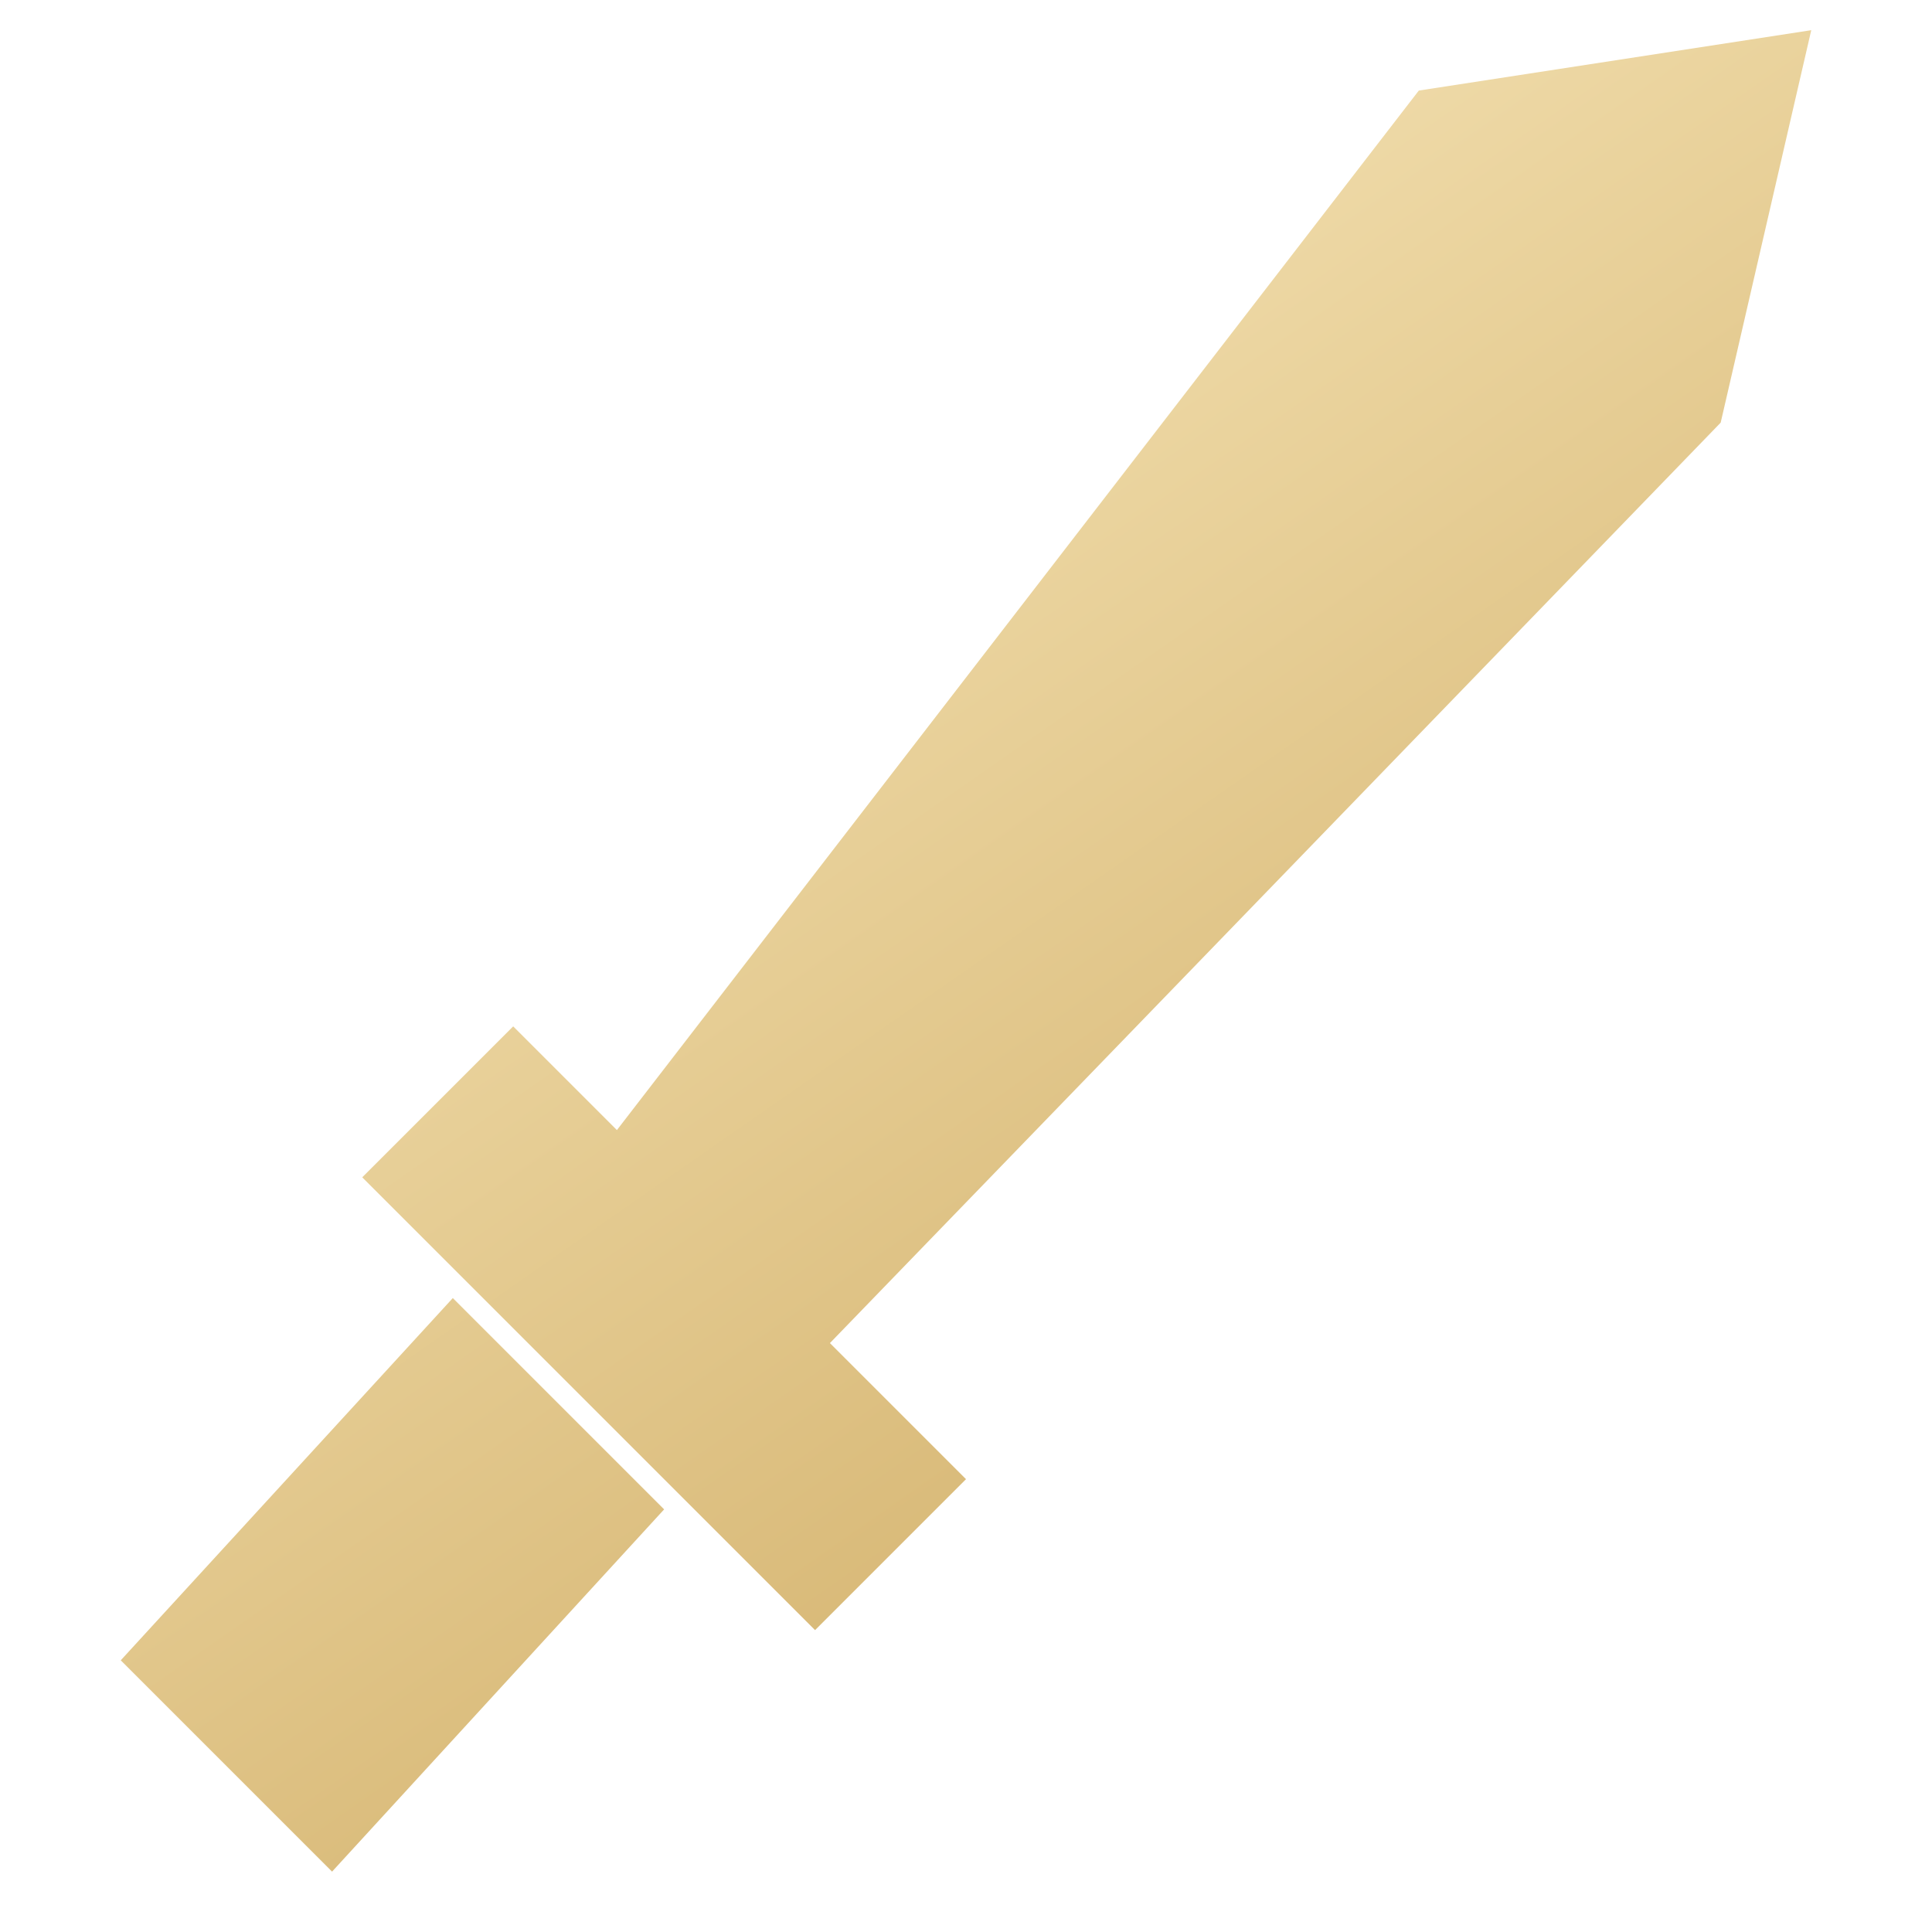
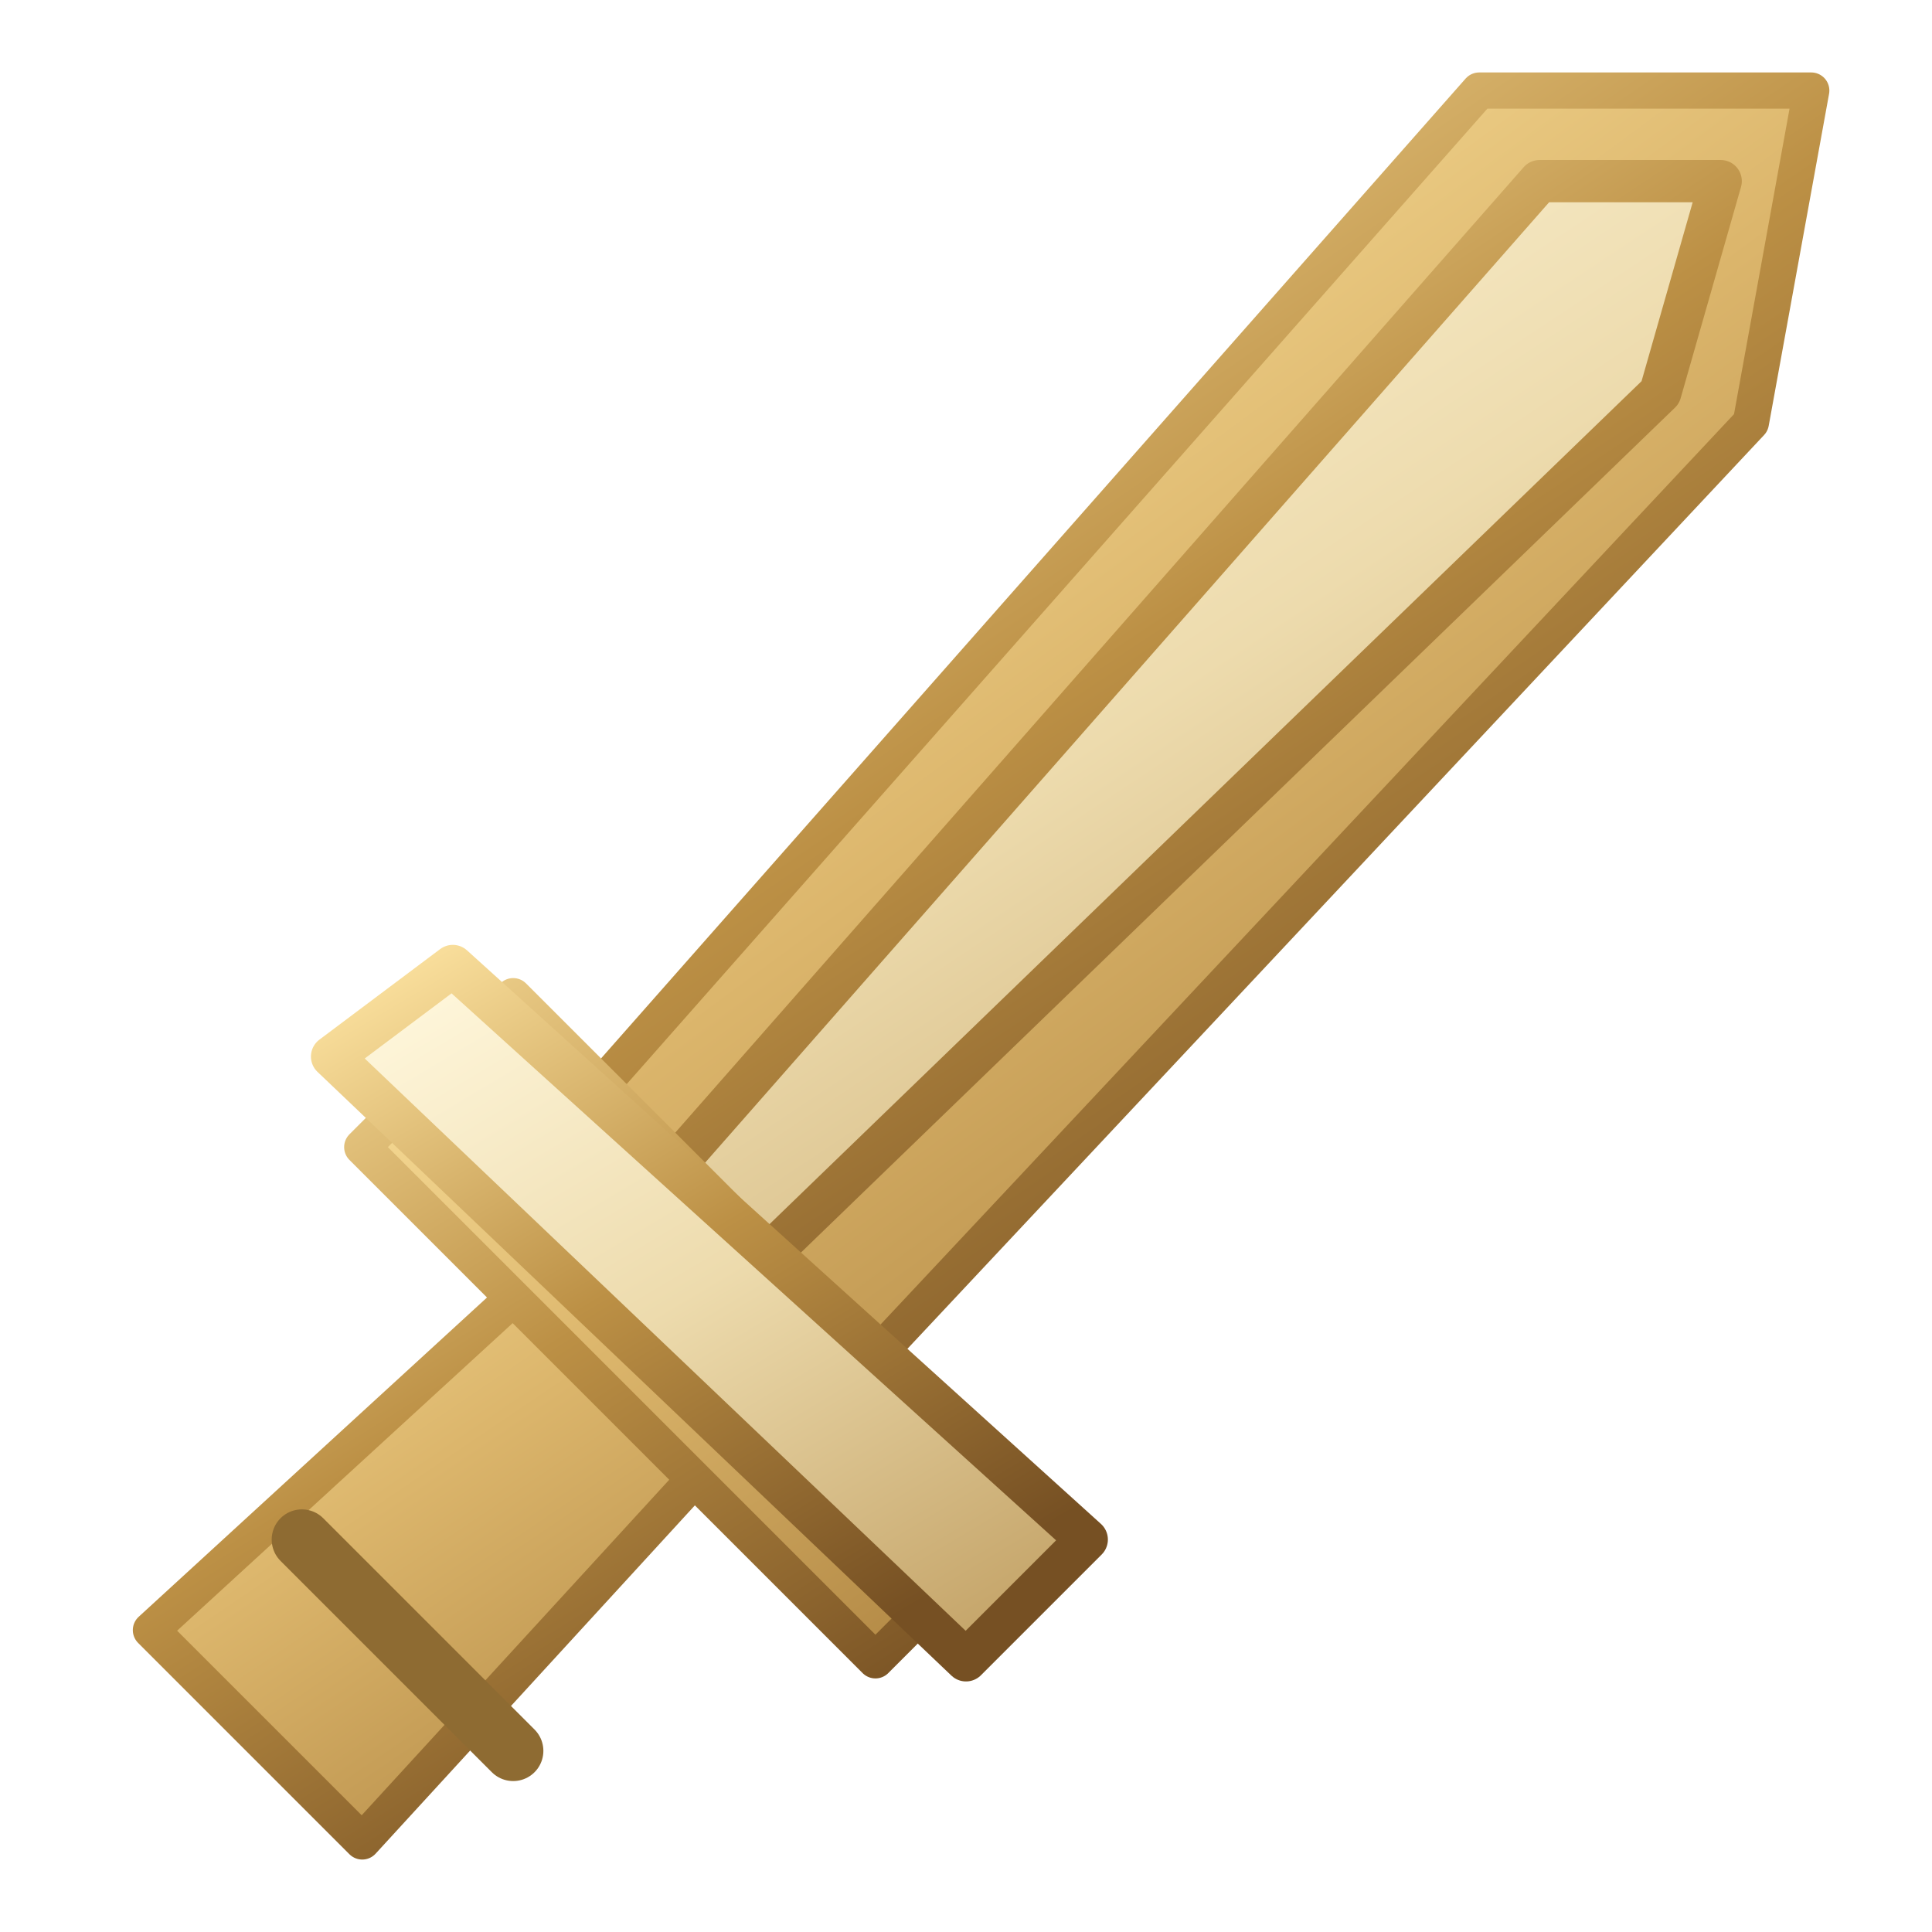
<svg xmlns="http://www.w3.org/2000/svg" width="64" height="64" viewBox="0 0 64 64">
  <defs>
-     <linearGradient id="ivory" x1="0" y1="0" x2=".65" y2="1">
-       <stop stop-color="#fff2cf" />
-       <stop offset=".45" stop-color="#ead39d" />
-       <stop offset="1" stop-color="#d0ad66" />
+     <linearGradient id="face" x1=".15" y1="0" x2=".8" y2="1">
+       <stop stop-color="#fff7dc" />
+       <stop offset=".48" stop-color="#eddbad" />
+       <stop offset="1" stop-color="#c5a56a" />
+     </linearGradient>
+     <linearGradient id="edge" x2=".65" y2="1">
+       <stop stop-color="#ffe6a4" />
+       <stop offset=".5" stop-color="#bc9045" />
+       <stop offset="1" stop-color="#765023" />
+     </linearGradient>
+     <linearGradient id="gold" x1=".15" y1="0" x2=".85" y2="1">
+       <stop stop-color="#ffe7a3" />
+       <stop offset=".45" stop-color="#dcb66c" />
+       <stop offset="1" stop-color="#a57a38" />
    </linearGradient>
  </defs>
-   <g fill="url(#ivory)">
-     <path d="M47 3 60 1 57 14 27 45 20 38ZM17 34 32 49 27 54 12 39ZM15 43l7 7-11 12-7-7Z" />
-   </g>
+   <style>.f{fill:url(#face);stroke:url(#edge);stroke-width:1.4;stroke-linejoin:round}.g{fill:url(#gold);stroke:url(#edge);stroke-width:1.2;stroke-linejoin:round}.l{fill:none;stroke:#8e6b32;stroke-width:2;stroke-linecap:round;stroke-linejoin:round}.h{fill:none;stroke:#fff7d9;stroke-width:1.3;stroke-linecap:round;stroke-linejoin:round}.o{fill:none;stroke:url(#face);stroke-width:4;stroke-linecap:round;stroke-linejoin:round}.dark{fill:#102633}</style>
+   <path class="g" d="M49 3 60 3 58 14 28 46 19 37Z" />
+   <path class="f" d="M51 6H57L55 13 25 42 22 39Z" />
+   <path class="g" d="m17 33 17 17-5 5-17-17ZM17 43 23 49 12 61 5 54Z" />
+   <path class="f" d="m15 32 21 19-4 4-21-20Z" />
+   <path class="l" d="m10 51 7 7" />
</svg>
